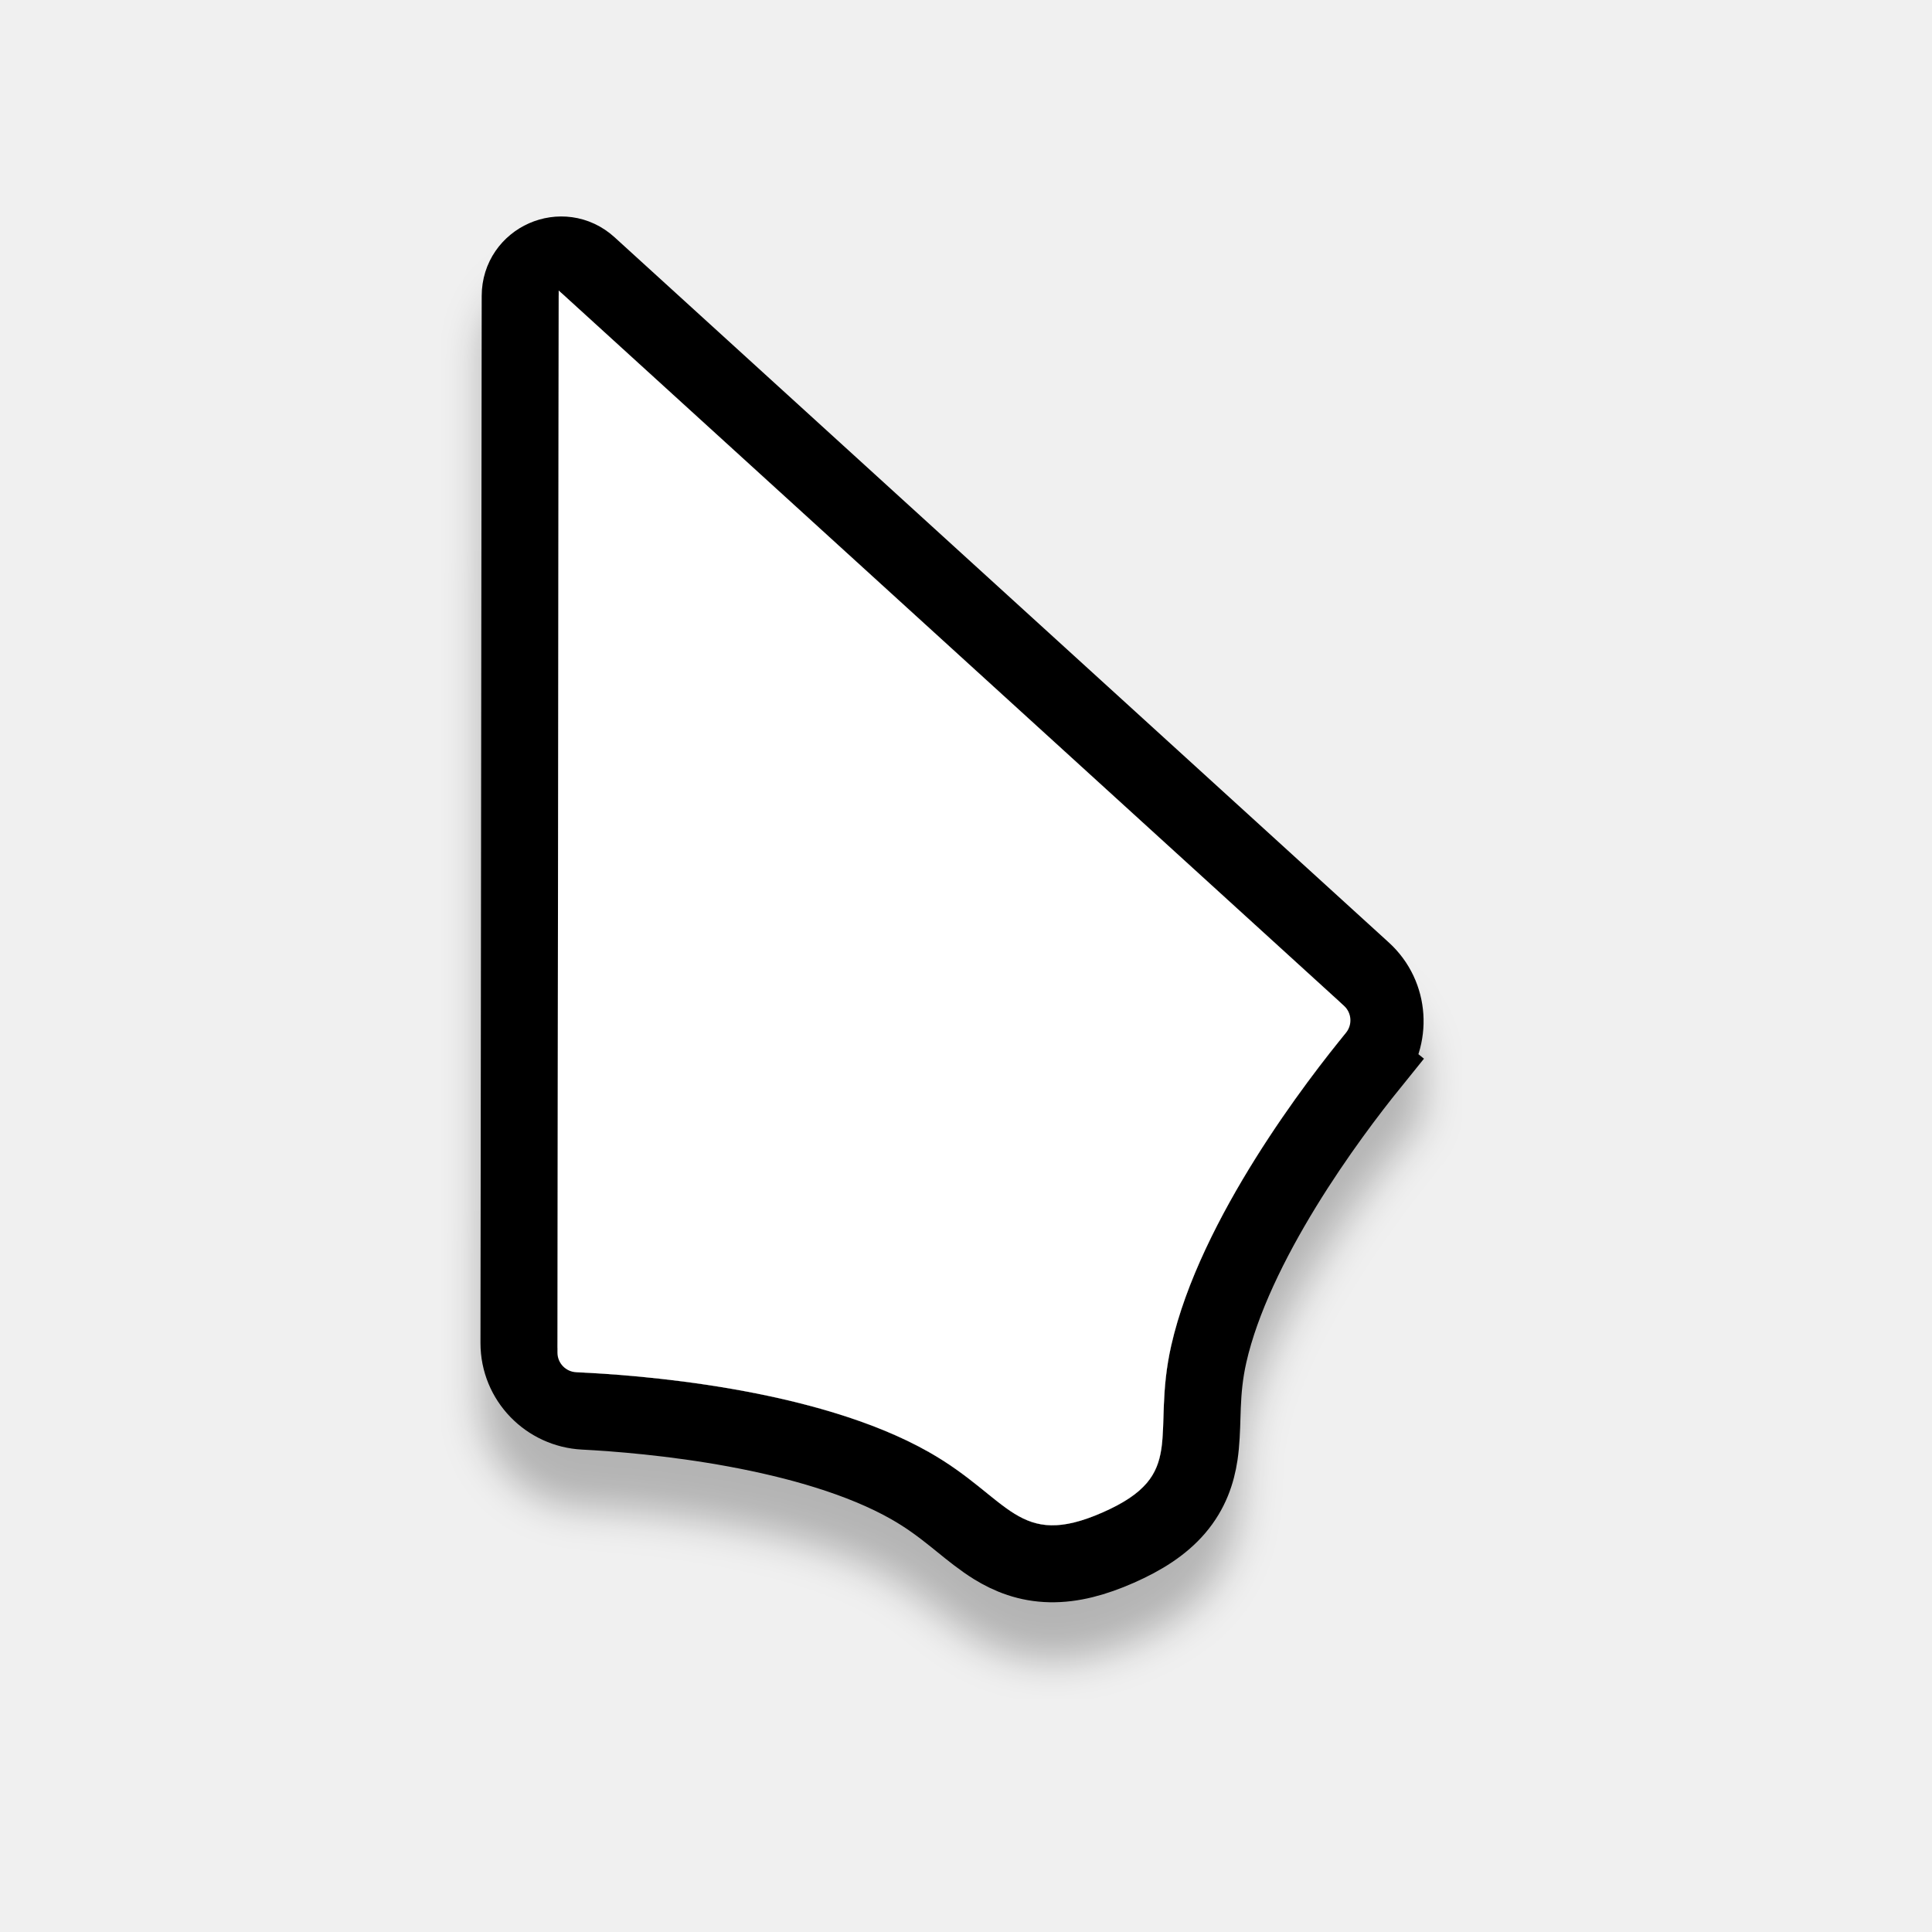
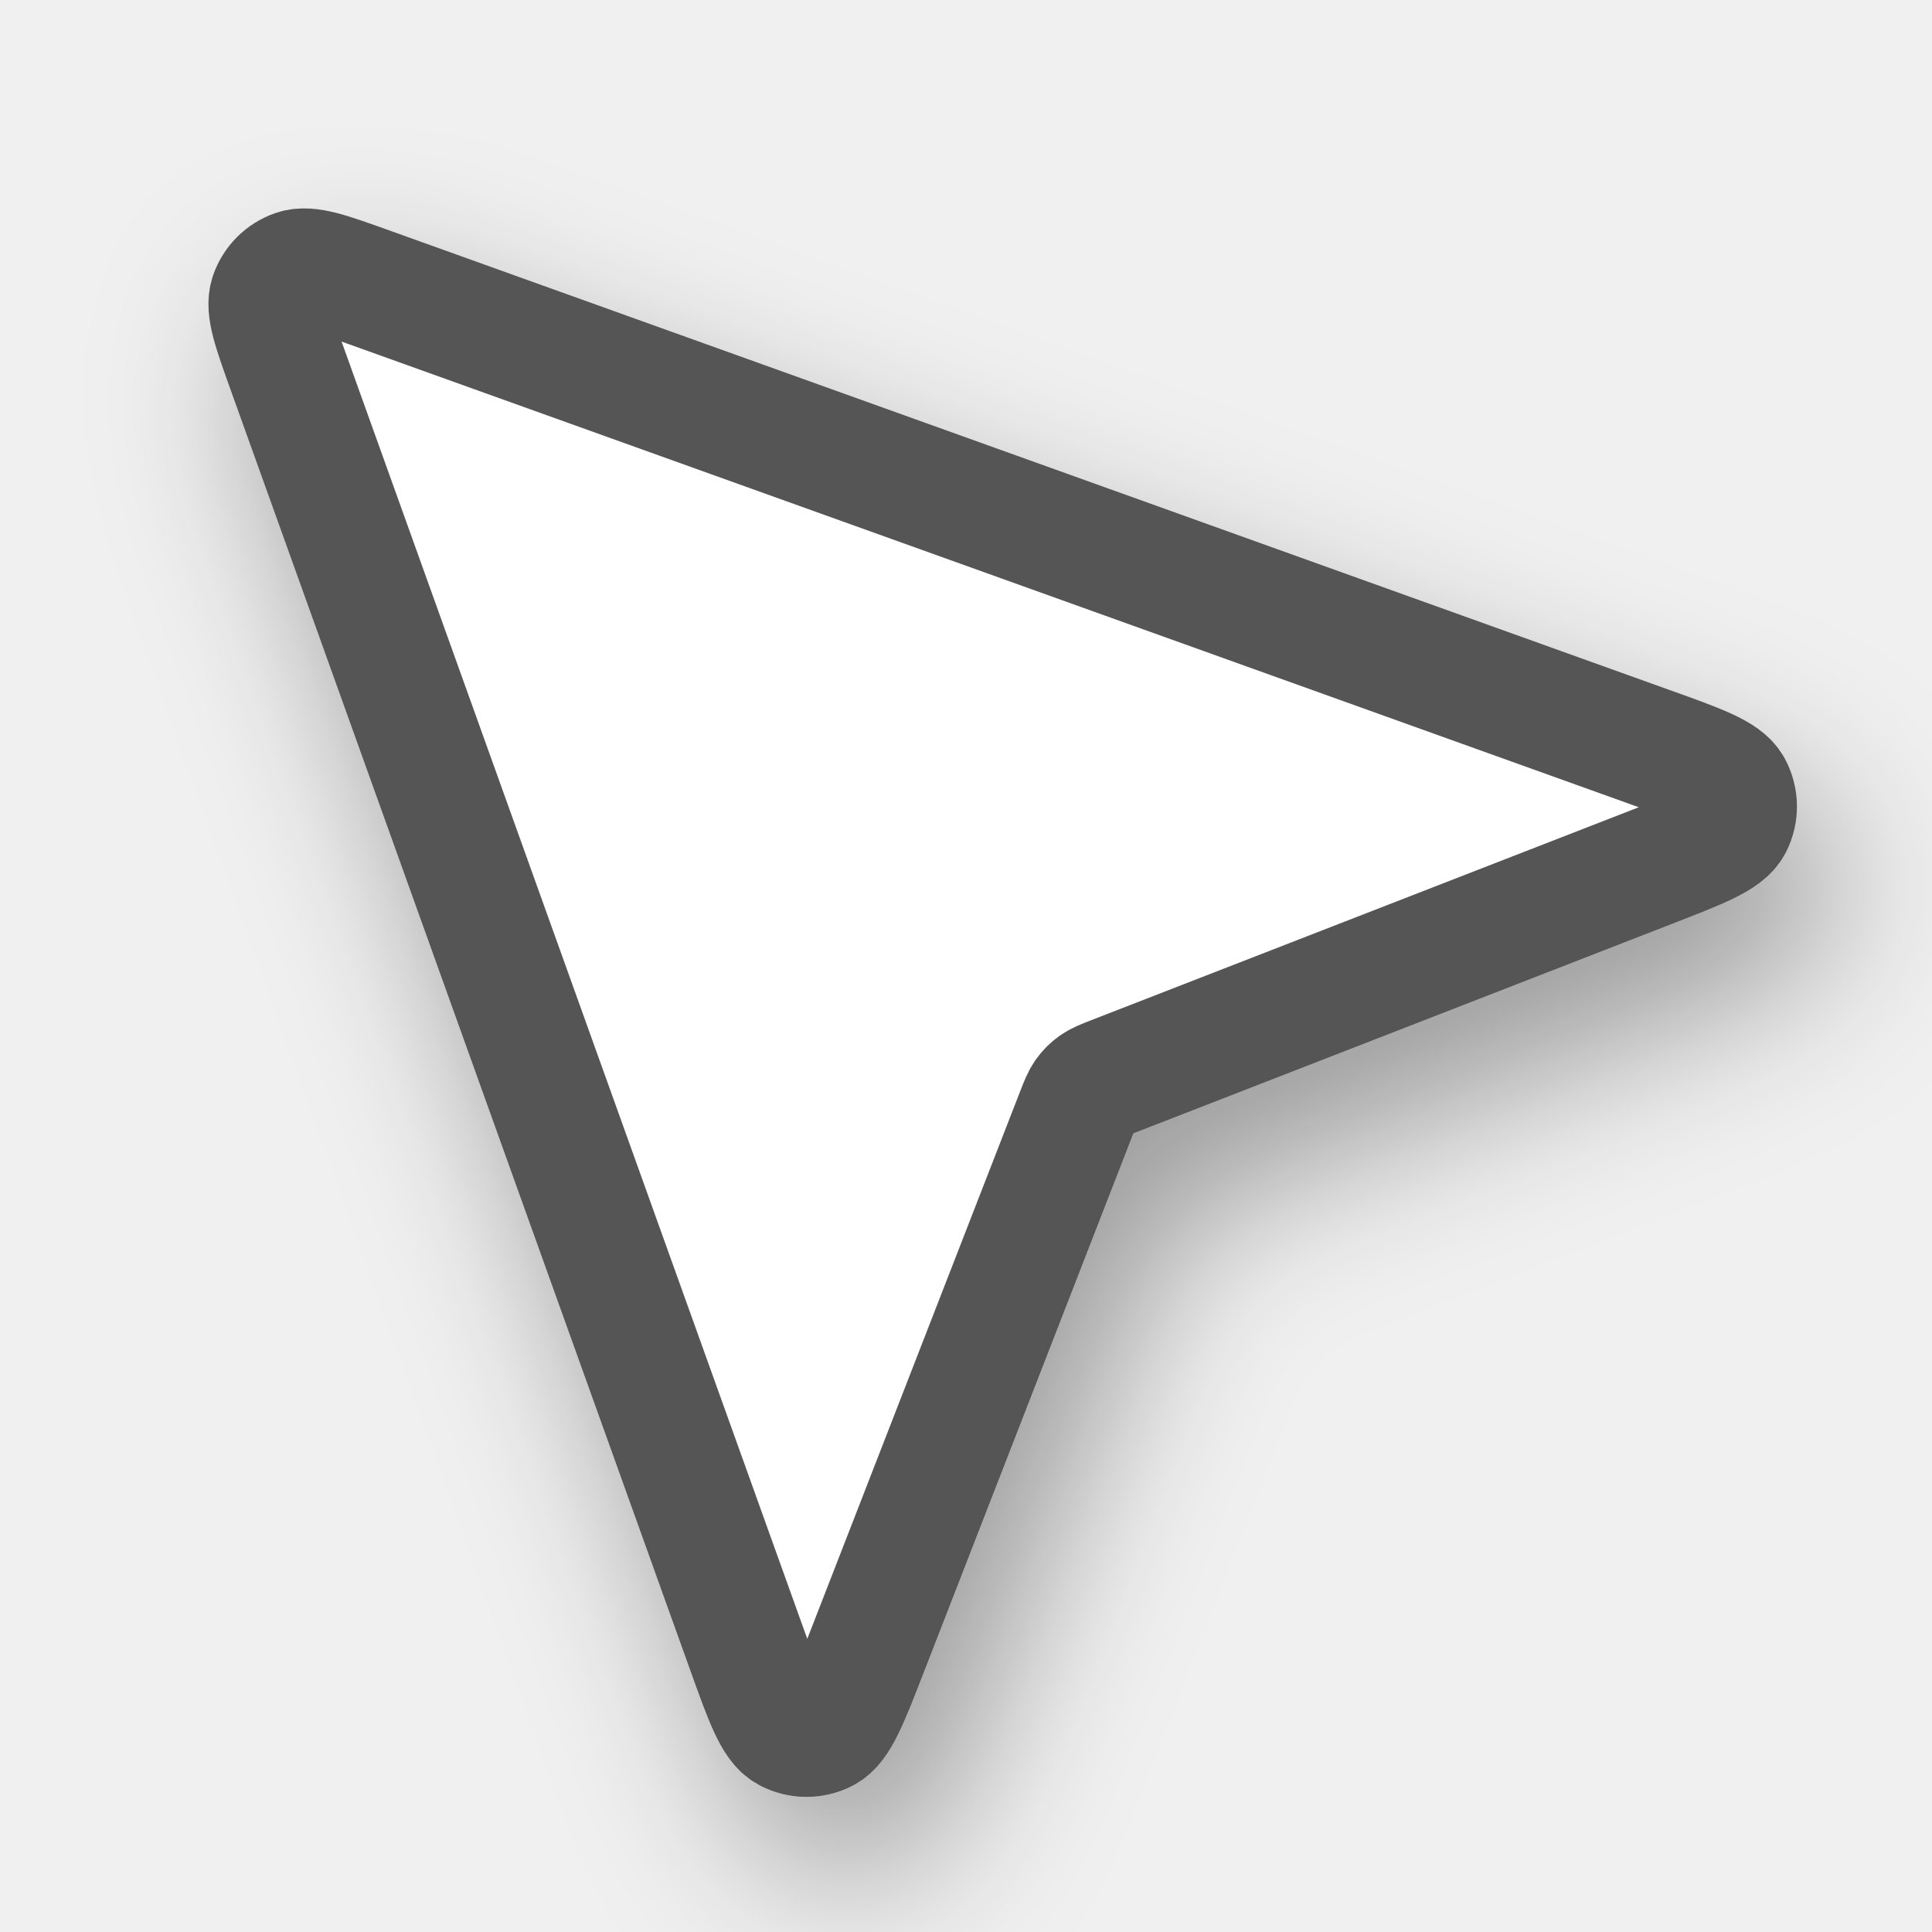
- <svg xmlns="http://www.w3.org/2000/svg" width="257" height="257" viewBox="0 0 257 257" fill="none">
-   <g filter="url(#filter0_d_18_113)">
-     <path d="M74.318 39.365L74.155 178.66C74.152 180.766 75.836 182.492 77.939 182.601C86.802 183.058 109.221 185.003 123.598 193.178C134.387 199.313 135.353 206.18 146.709 201.171C158.065 196.162 153.06 191.077 155.804 178.972C159.455 162.865 172.74 145.183 178.237 138.378C179.553 136.749 179.405 134.359 177.857 132.95L74.853 39.129C74.648 38.942 74.318 39.087 74.318 39.365Z" fill="#000000" />
-     <path d="M69.198 39.359V39.359L69.035 178.654C69.029 183.567 72.929 187.469 77.676 187.714C81.977 187.936 89.559 188.52 97.775 190.031C106.068 191.556 114.612 193.958 121.067 197.629C123.426 198.97 125.27 200.361 126.965 201.718C127.251 201.946 127.547 202.187 127.852 202.434C129.211 203.537 130.737 204.776 132.252 205.711C134.317 206.985 136.727 207.96 139.727 208.017C142.601 208.071 145.561 207.273 148.775 205.855C151.979 204.442 154.563 202.799 156.428 200.617C158.389 198.321 159.195 195.852 159.549 193.491C159.788 191.9 159.843 190.064 159.891 188.443C159.905 187.957 159.919 187.491 159.938 187.056C160.025 184.959 160.206 182.711 160.797 180.104C162.442 172.848 166.345 164.957 170.693 157.862C175.003 150.83 179.554 144.896 182.22 141.595L178.721 138.769L182.22 141.595C185.186 137.923 184.917 132.454 181.305 129.165L78.301 35.344L78.301 35.344C74.81 32.164 69.203 34.637 69.198 39.359Z" stroke="#000000" stroke-width="10.24" />
+ <svg xmlns="http://www.w3.org/2000/svg" width="24" height="24" viewBox="0 0 24 24" fill="none">
+   <g filter="url(#shadow)">
+     <path d="M20.506 10.775C21.122 10.536 21.431 10.415 21.518 10.246C21.593 10.099 21.59 9.924 21.512 9.78C21.421 9.612 21.109 9.5 20.486 9.277L4.596 3.573C4.087 3.39 3.832 3.298 3.665 3.356C3.52 3.406 3.406 3.52 3.356 3.665C3.299 3.832 3.39 4.086 3.573 4.596L9.277 20.486C9.501 21.109 9.612 21.42 9.78 21.511C9.925 21.59 10.099 21.592 10.246 21.517C10.416 21.431 10.536 21.122 10.776 20.505L13.372 13.828C13.419 13.707 13.443 13.647 13.479 13.596C13.511 13.551 13.551 13.511 13.596 13.479C13.647 13.443 13.707 13.419 13.828 13.372L20.506 10.775Z" fill="#FFFFFF" stroke="#555555" stroke-width="1.5" stroke-linecap="round" stroke-linejoin="round" />
  </g>
-   <path d="M74.319 38.642L74.154 179.927C74.152 181.331 75.264 182.481 76.667 182.541C84.443 182.872 108.472 184.577 123.598 193.178C134.387 199.313 135.353 206.18 146.709 201.171C158.065 196.161 153.06 191.076 155.804 178.972C159.647 162.019 174.161 143.323 179.036 137.397C179.923 136.32 179.818 134.736 178.786 133.796L74.319 38.642Z" fill="#FFFFFF" />
  <defs>
-     <filter id="filter0_d_18_113" x="58.795" y="28.785" width="135.694" height="197.154" filterUnits="userSpaceOnUse" color-interpolation-filters="sRGB">
-       <feFlood flood-opacity="0" result="BackgroundImageFix" />
-       <feColorMatrix in="SourceAlpha" type="matrix" values="0 0 0 0 0 0 0 0 0 0 0 0 0 0 0 0 0 0 127 0" result="hardAlpha" />
-       <feOffset dy="7.68" />
-       <feGaussianBlur stdDeviation="2.56" />
-       <feColorMatrix type="matrix" values="0 0 0 0 0 0 0 0 0 0 0 0 0 0 0 0 0 0 0.25 0" />
-       <feBlend mode="normal" in2="BackgroundImageFix" result="effect1_dropShadow_18_113" />
-       <feBlend mode="normal" in="SourceGraphic" in2="effect1_dropShadow_18_113" result="shape" />
+     <filter id="shadow" x="-20%" y="-20%" width="140%" height="140%">
+       <feDropShadow dx="0.5" dy="1" stdDeviation="1" flood-color="#000000" flood-opacity="0.35" />
    </filter>
  </defs>
</svg>
